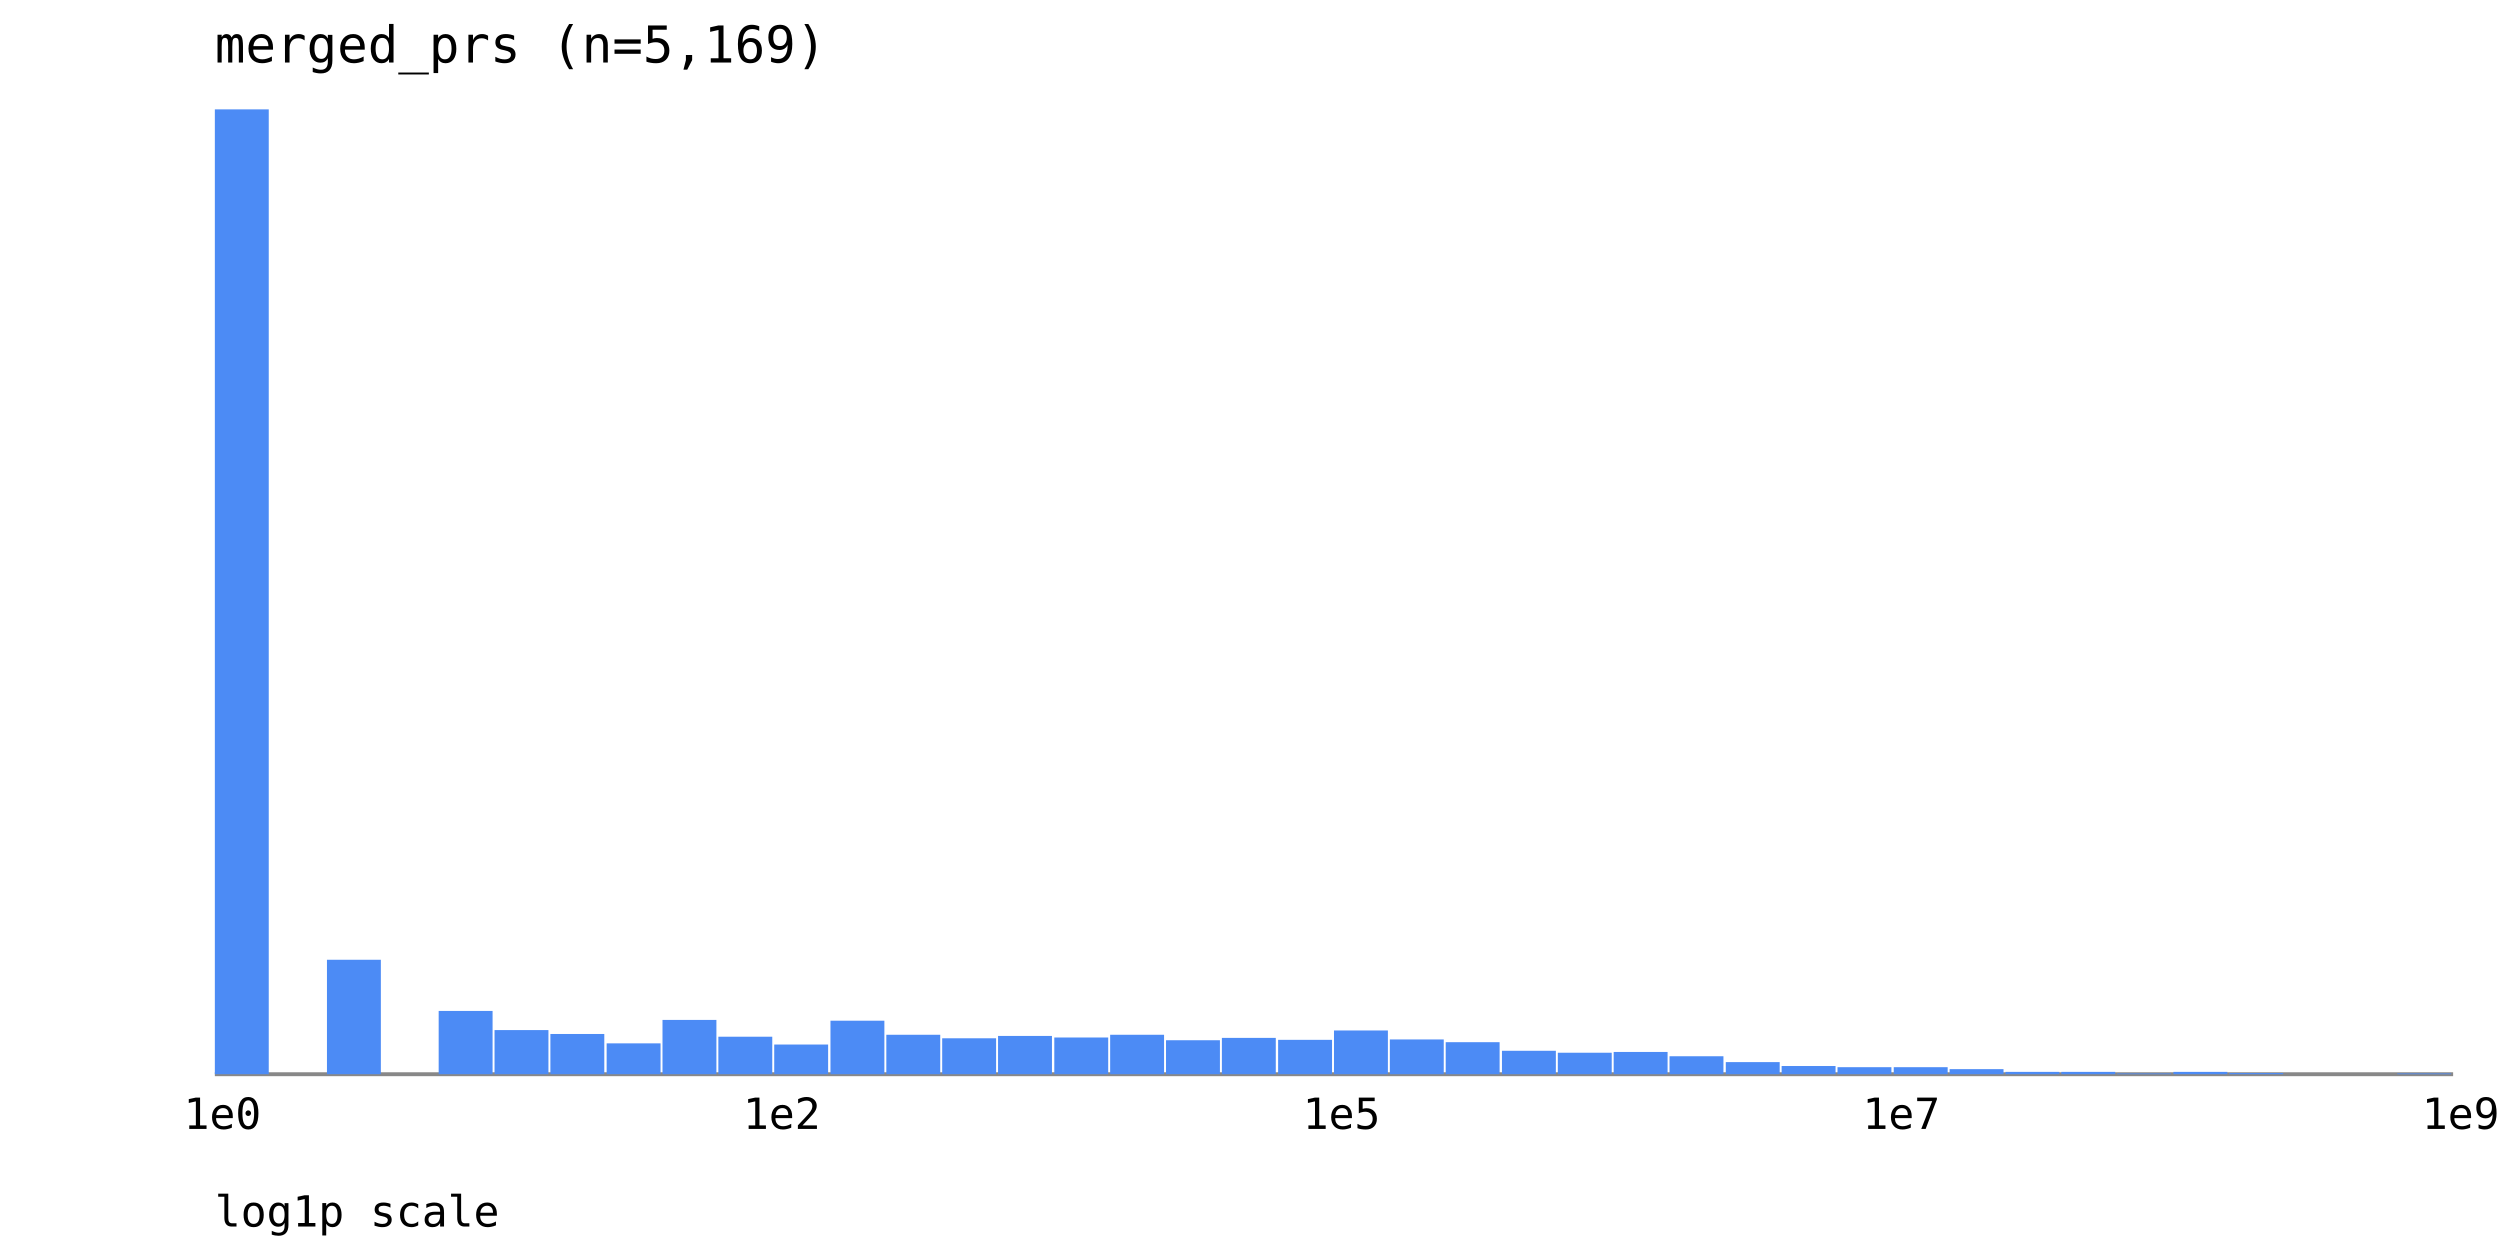
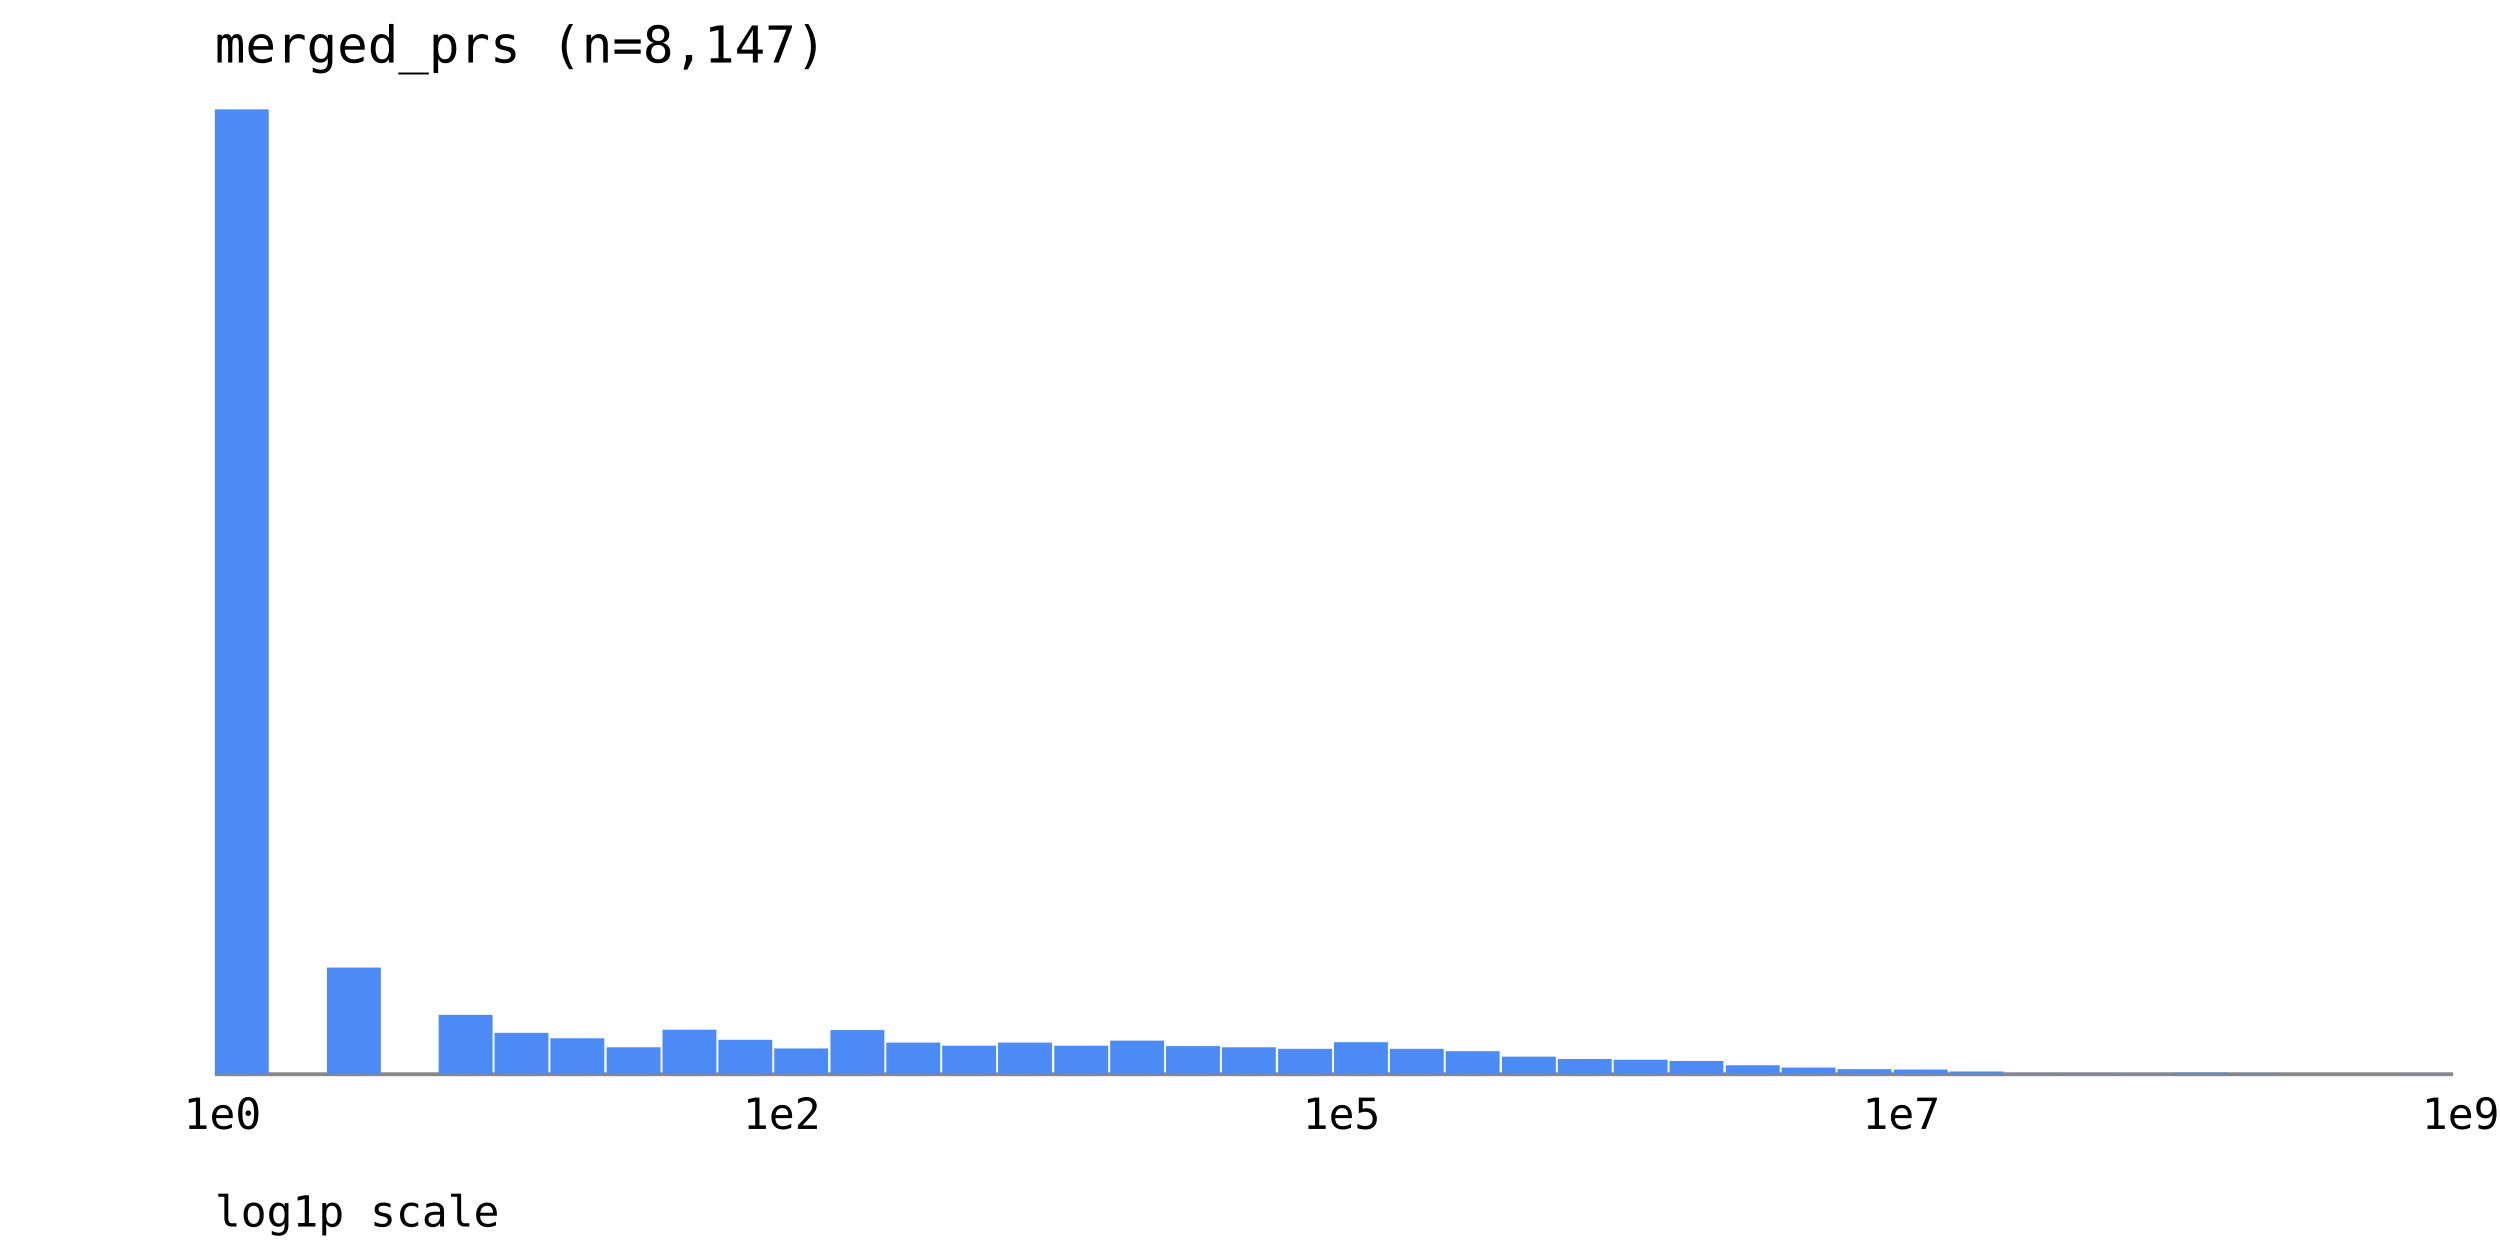
<svg xmlns="http://www.w3.org/2000/svg" width="640" height="320" viewBox="0 0 640 320" font-family="monospace" font-size="11">
-   <text x="55" y="16" font-size="13">merged_prs  (n=5,169)</text>
+   <text x="55" y="16" font-size="13">merged_prs  (n=8,147)</text>
  <line x1="55" y1="275" x2="628" y2="275" stroke="#888" />
  <line x1="55" y1="275" x2="55" y2="275" stroke="#888" />
  <rect x="55.0" y="28.0" width="13.8" height="247.0" fill="#4c8bf5" />
  <rect x="69.3" y="275.0" width="13.8" height="0.0" fill="#4c8bf5" />
-   <rect x="83.7" y="245.7" width="13.8" height="29.3" fill="#4c8bf5" />
+   <rect x="83.7" y="247.7" width="13.8" height="27.3" fill="#4c8bf5" />
  <rect x="98.0" y="275.0" width="13.8" height="0.0" fill="#4c8bf5" />
-   <rect x="112.3" y="258.8" width="13.8" height="16.2" fill="#4c8bf5" />
-   <rect x="126.6" y="263.7" width="13.8" height="11.3" fill="#4c8bf5" />
-   <rect x="140.9" y="264.7" width="13.8" height="10.3" fill="#4c8bf5" />
-   <rect x="155.3" y="267.1" width="13.8" height="7.9" fill="#4c8bf5" />
-   <rect x="169.6" y="261.1" width="13.8" height="13.9" fill="#4c8bf5" />
-   <rect x="183.9" y="265.4" width="13.8" height="9.6" fill="#4c8bf5" />
-   <rect x="198.2" y="267.4" width="13.8" height="7.6" fill="#4c8bf5" />
-   <rect x="212.6" y="261.3" width="13.8" height="13.7" fill="#4c8bf5" />
-   <rect x="226.9" y="264.9" width="13.8" height="10.1" fill="#4c8bf5" />
-   <rect x="241.2" y="265.8" width="13.8" height="9.2" fill="#4c8bf5" />
-   <rect x="255.5" y="265.2" width="13.8" height="9.8" fill="#4c8bf5" />
-   <rect x="269.9" y="265.6" width="13.8" height="9.4" fill="#4c8bf5" />
-   <rect x="284.2" y="264.9" width="13.8" height="10.1" fill="#4c8bf5" />
-   <rect x="298.5" y="266.3" width="13.8" height="8.7" fill="#4c8bf5" />
-   <rect x="312.8" y="265.7" width="13.8" height="9.3" fill="#4c8bf5" />
-   <rect x="327.2" y="266.2" width="13.8" height="8.8" fill="#4c8bf5" />
-   <rect x="341.5" y="263.8" width="13.8" height="11.2" fill="#4c8bf5" />
-   <rect x="355.8" y="266.1" width="13.8" height="8.9" fill="#4c8bf5" />
-   <rect x="370.1" y="266.8" width="13.8" height="8.2" fill="#4c8bf5" />
-   <rect x="384.5" y="269.0" width="13.8" height="6.0" fill="#4c8bf5" />
-   <rect x="398.8" y="269.5" width="13.8" height="5.5" fill="#4c8bf5" />
-   <rect x="413.1" y="269.3" width="13.8" height="5.7" fill="#4c8bf5" />
-   <rect x="427.4" y="270.4" width="13.8" height="4.6" fill="#4c8bf5" />
-   <rect x="441.8" y="271.9" width="13.8" height="3.1" fill="#4c8bf5" />
-   <rect x="456.1" y="272.9" width="13.8" height="2.1" fill="#4c8bf5" />
-   <rect x="470.4" y="273.2" width="13.8" height="1.8" fill="#4c8bf5" />
-   <rect x="484.8" y="273.2" width="13.8" height="1.8" fill="#4c8bf5" />
-   <rect x="499.1" y="273.7" width="13.8" height="1.3" fill="#4c8bf5" />
-   <rect x="513.4" y="274.4" width="13.8" height="0.6" fill="#4c8bf5" />
-   <rect x="527.7" y="274.4" width="13.8" height="0.6" fill="#4c8bf5" />
-   <rect x="542.0" y="274.8" width="13.8" height="0.2" fill="#4c8bf5" />
-   <rect x="556.4" y="274.4" width="13.8" height="0.6" fill="#4c8bf5" />
-   <rect x="570.7" y="274.7" width="13.8" height="0.3" fill="#4c8bf5" />
+   <rect x="112.3" y="259.8" width="13.8" height="15.2" fill="#4c8bf5" />
+   <rect x="126.6" y="264.4" width="13.8" height="10.6" fill="#4c8bf5" />
+   <rect x="140.9" y="265.8" width="13.8" height="9.2" fill="#4c8bf5" />
+   <rect x="155.3" y="268.1" width="13.8" height="6.9" fill="#4c8bf5" />
+   <rect x="169.6" y="263.6" width="13.8" height="11.4" fill="#4c8bf5" />
+   <rect x="183.9" y="266.2" width="13.8" height="8.8" fill="#4c8bf5" />
+   <rect x="198.2" y="268.4" width="13.8" height="6.6" fill="#4c8bf5" />
+   <rect x="212.6" y="263.7" width="13.8" height="11.3" fill="#4c8bf5" />
+   <rect x="226.9" y="266.9" width="13.8" height="8.1" fill="#4c8bf5" />
+   <rect x="241.2" y="267.7" width="13.8" height="7.3" fill="#4c8bf5" />
+   <rect x="255.5" y="266.9" width="13.8" height="8.1" fill="#4c8bf5" />
+   <rect x="269.9" y="267.7" width="13.8" height="7.3" fill="#4c8bf5" />
+   <rect x="284.2" y="266.4" width="13.8" height="8.6" fill="#4c8bf5" />
+   <rect x="298.5" y="267.8" width="13.8" height="7.2" fill="#4c8bf5" />
+   <rect x="312.8" y="268.1" width="13.8" height="6.9" fill="#4c8bf5" />
+   <rect x="327.2" y="268.5" width="13.8" height="6.5" fill="#4c8bf5" />
+   <rect x="341.5" y="266.8" width="13.8" height="8.2" fill="#4c8bf5" />
+   <rect x="355.8" y="268.5" width="13.8" height="6.5" fill="#4c8bf5" />
+   <rect x="370.1" y="269.1" width="13.8" height="5.9" fill="#4c8bf5" />
+   <rect x="384.5" y="270.5" width="13.8" height="4.5" fill="#4c8bf5" />
+   <rect x="398.8" y="271.1" width="13.8" height="3.9" fill="#4c8bf5" />
+   <rect x="413.1" y="271.3" width="13.8" height="3.7" fill="#4c8bf5" />
+   <rect x="427.4" y="271.6" width="13.8" height="3.4" fill="#4c8bf5" />
+   <rect x="441.8" y="272.7" width="13.8" height="2.3" fill="#4c8bf5" />
+   <rect x="456.1" y="273.3" width="13.8" height="1.7" fill="#4c8bf5" />
+   <rect x="470.4" y="273.7" width="13.8" height="1.3" fill="#4c8bf5" />
+   <rect x="484.8" y="273.8" width="13.8" height="1.2" fill="#4c8bf5" />
+   <rect x="499.1" y="274.3" width="13.8" height="0.7" fill="#4c8bf5" />
+   <rect x="513.4" y="274.7" width="13.8" height="0.3" fill="#4c8bf5" />
+   <rect x="527.7" y="274.7" width="13.8" height="0.3" fill="#4c8bf5" />
+   <rect x="542.0" y="274.9" width="13.8" height="0.1" fill="#4c8bf5" />
+   <rect x="556.4" y="274.6" width="13.8" height="0.4" fill="#4c8bf5" />
+   <rect x="570.7" y="274.8" width="13.8" height="0.2" fill="#4c8bf5" />
  <rect x="585.0" y="275.0" width="13.8" height="0.0" fill="#4c8bf5" />
  <rect x="599.4" y="275.0" width="13.8" height="0.0" fill="#4c8bf5" />
-   <rect x="613.7" y="274.8" width="13.8" height="0.2" fill="#4c8bf5" />
+   <rect x="613.7" y="274.9" width="13.8" height="0.1" fill="#4c8bf5" />
  <text x="47.0" y="289">1e0</text>
  <text x="190.2" y="289">1e2</text>
  <text x="333.5" y="289">1e5</text>
  <text x="476.8" y="289">1e7</text>
  <text x="620.0" y="289">1e9</text>
  <text x="55" y="314">log1p scale</text>
</svg>
